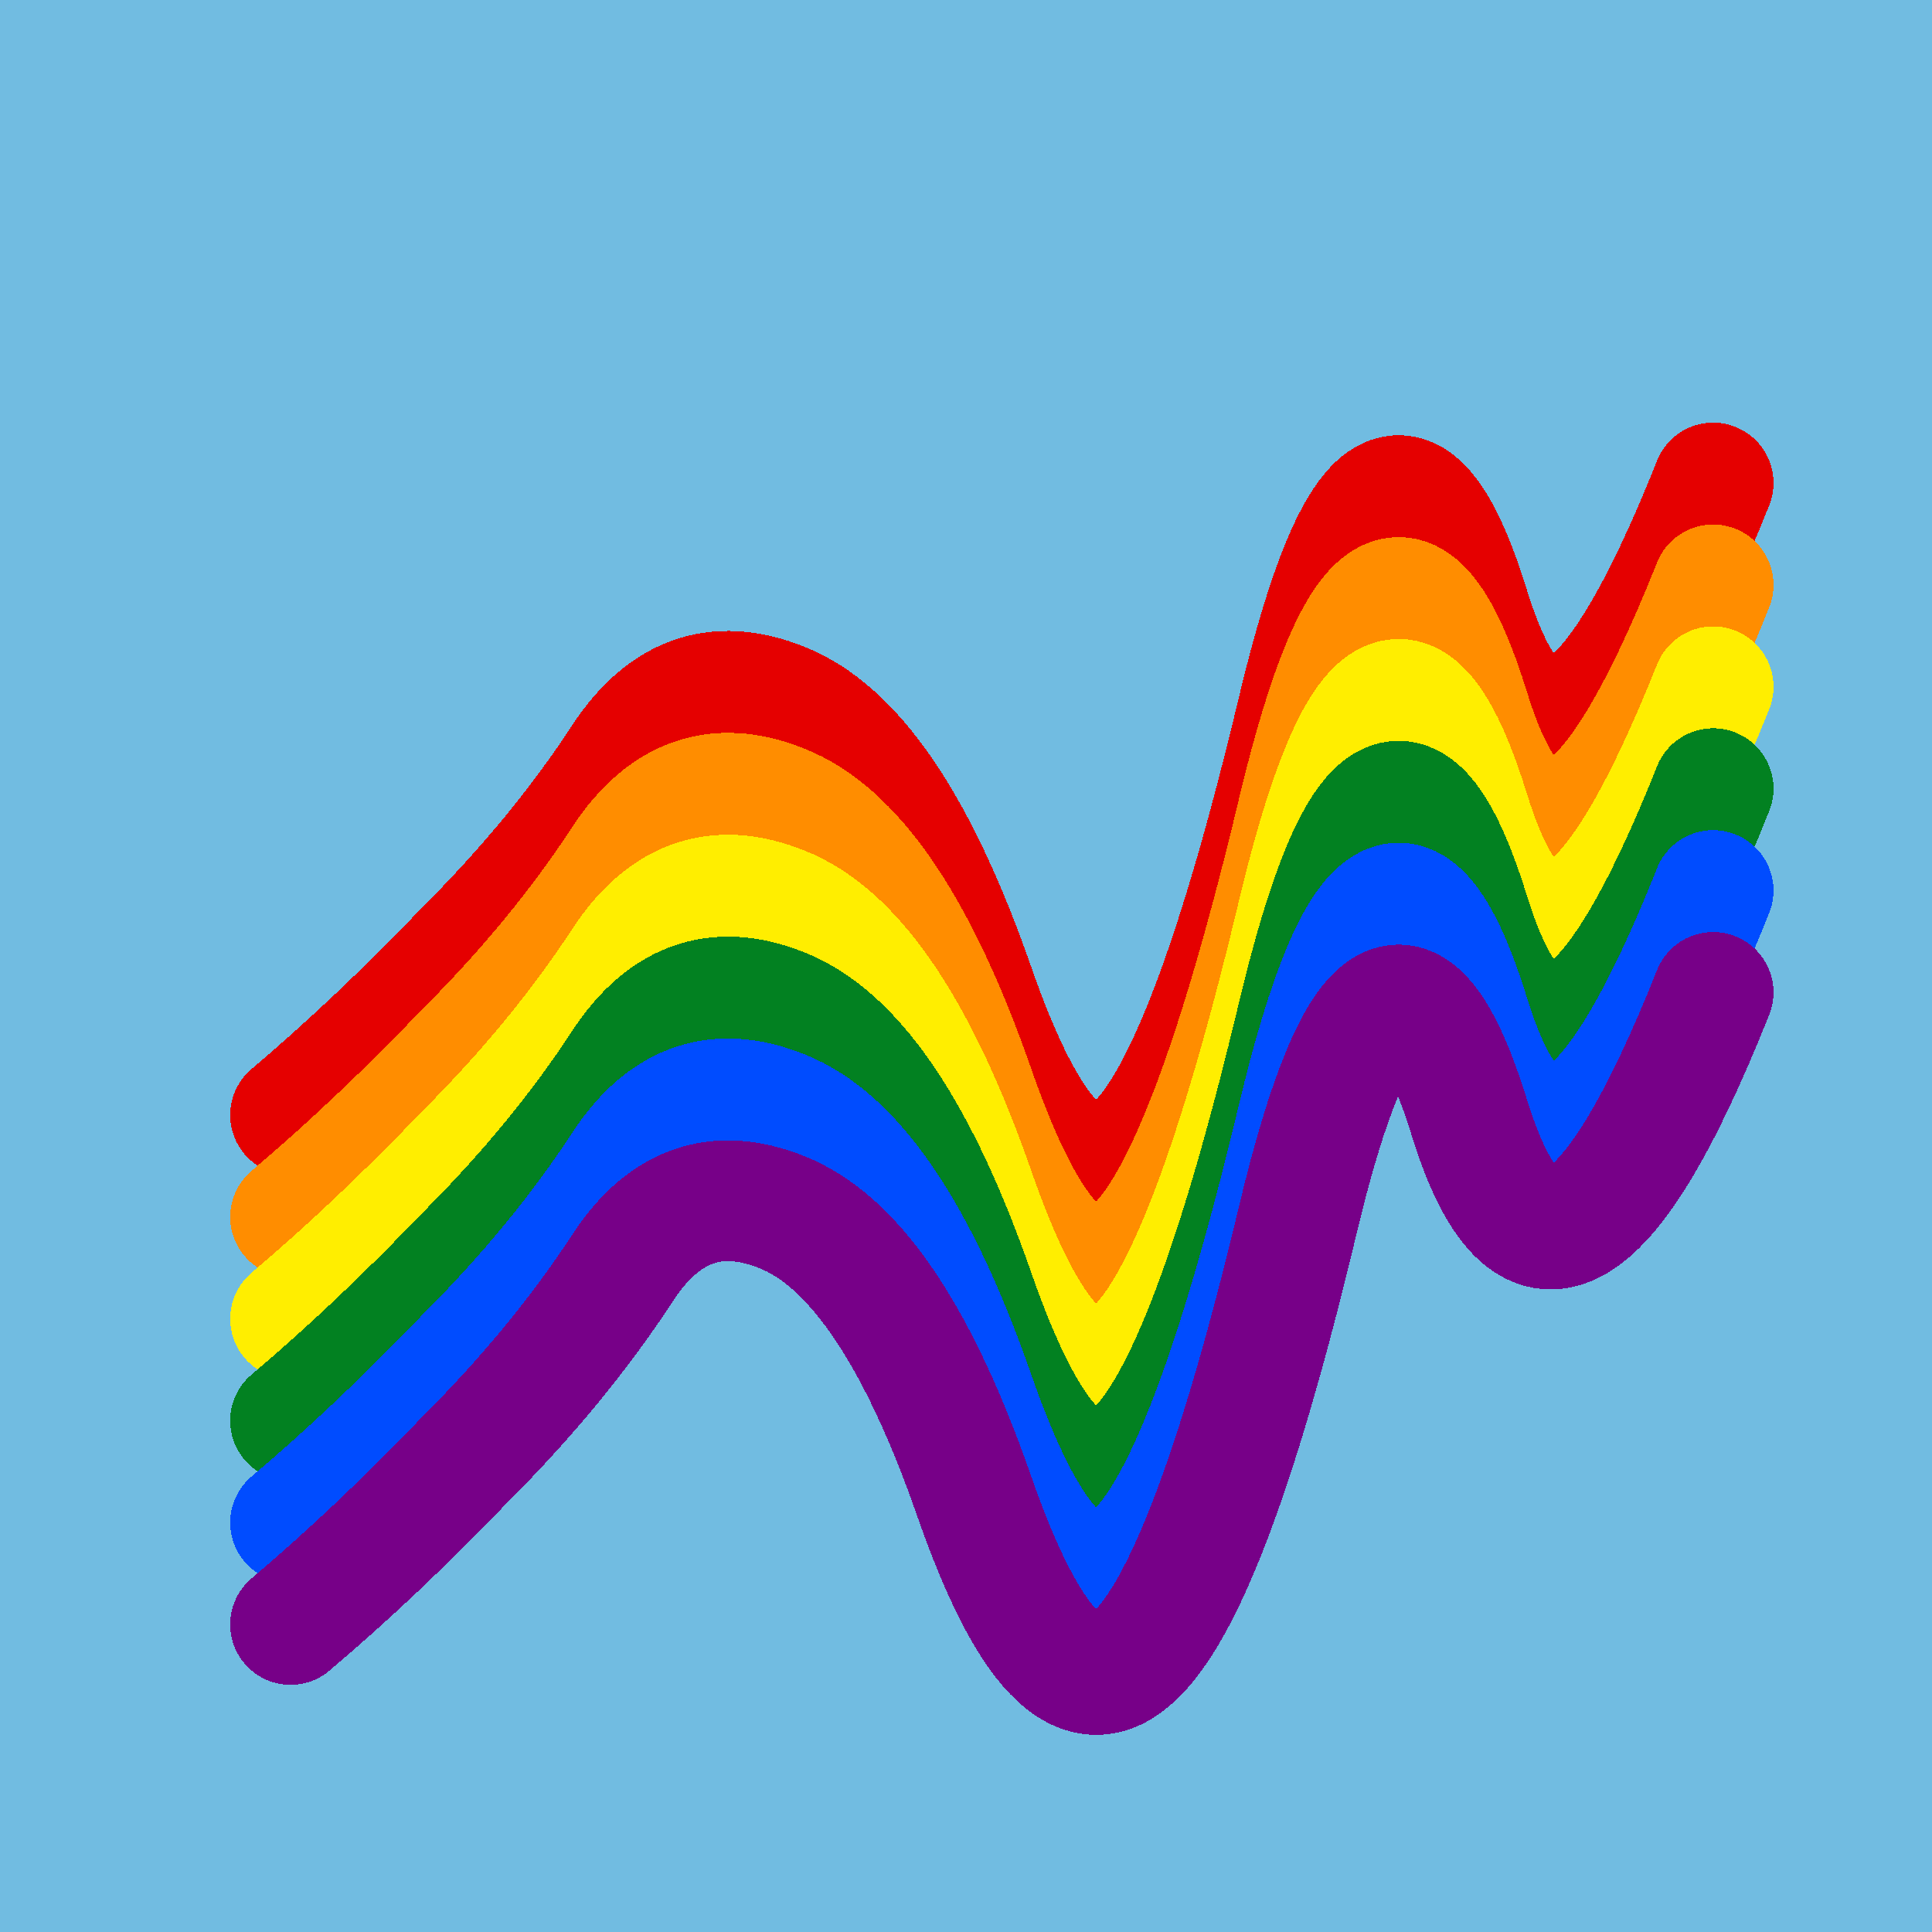
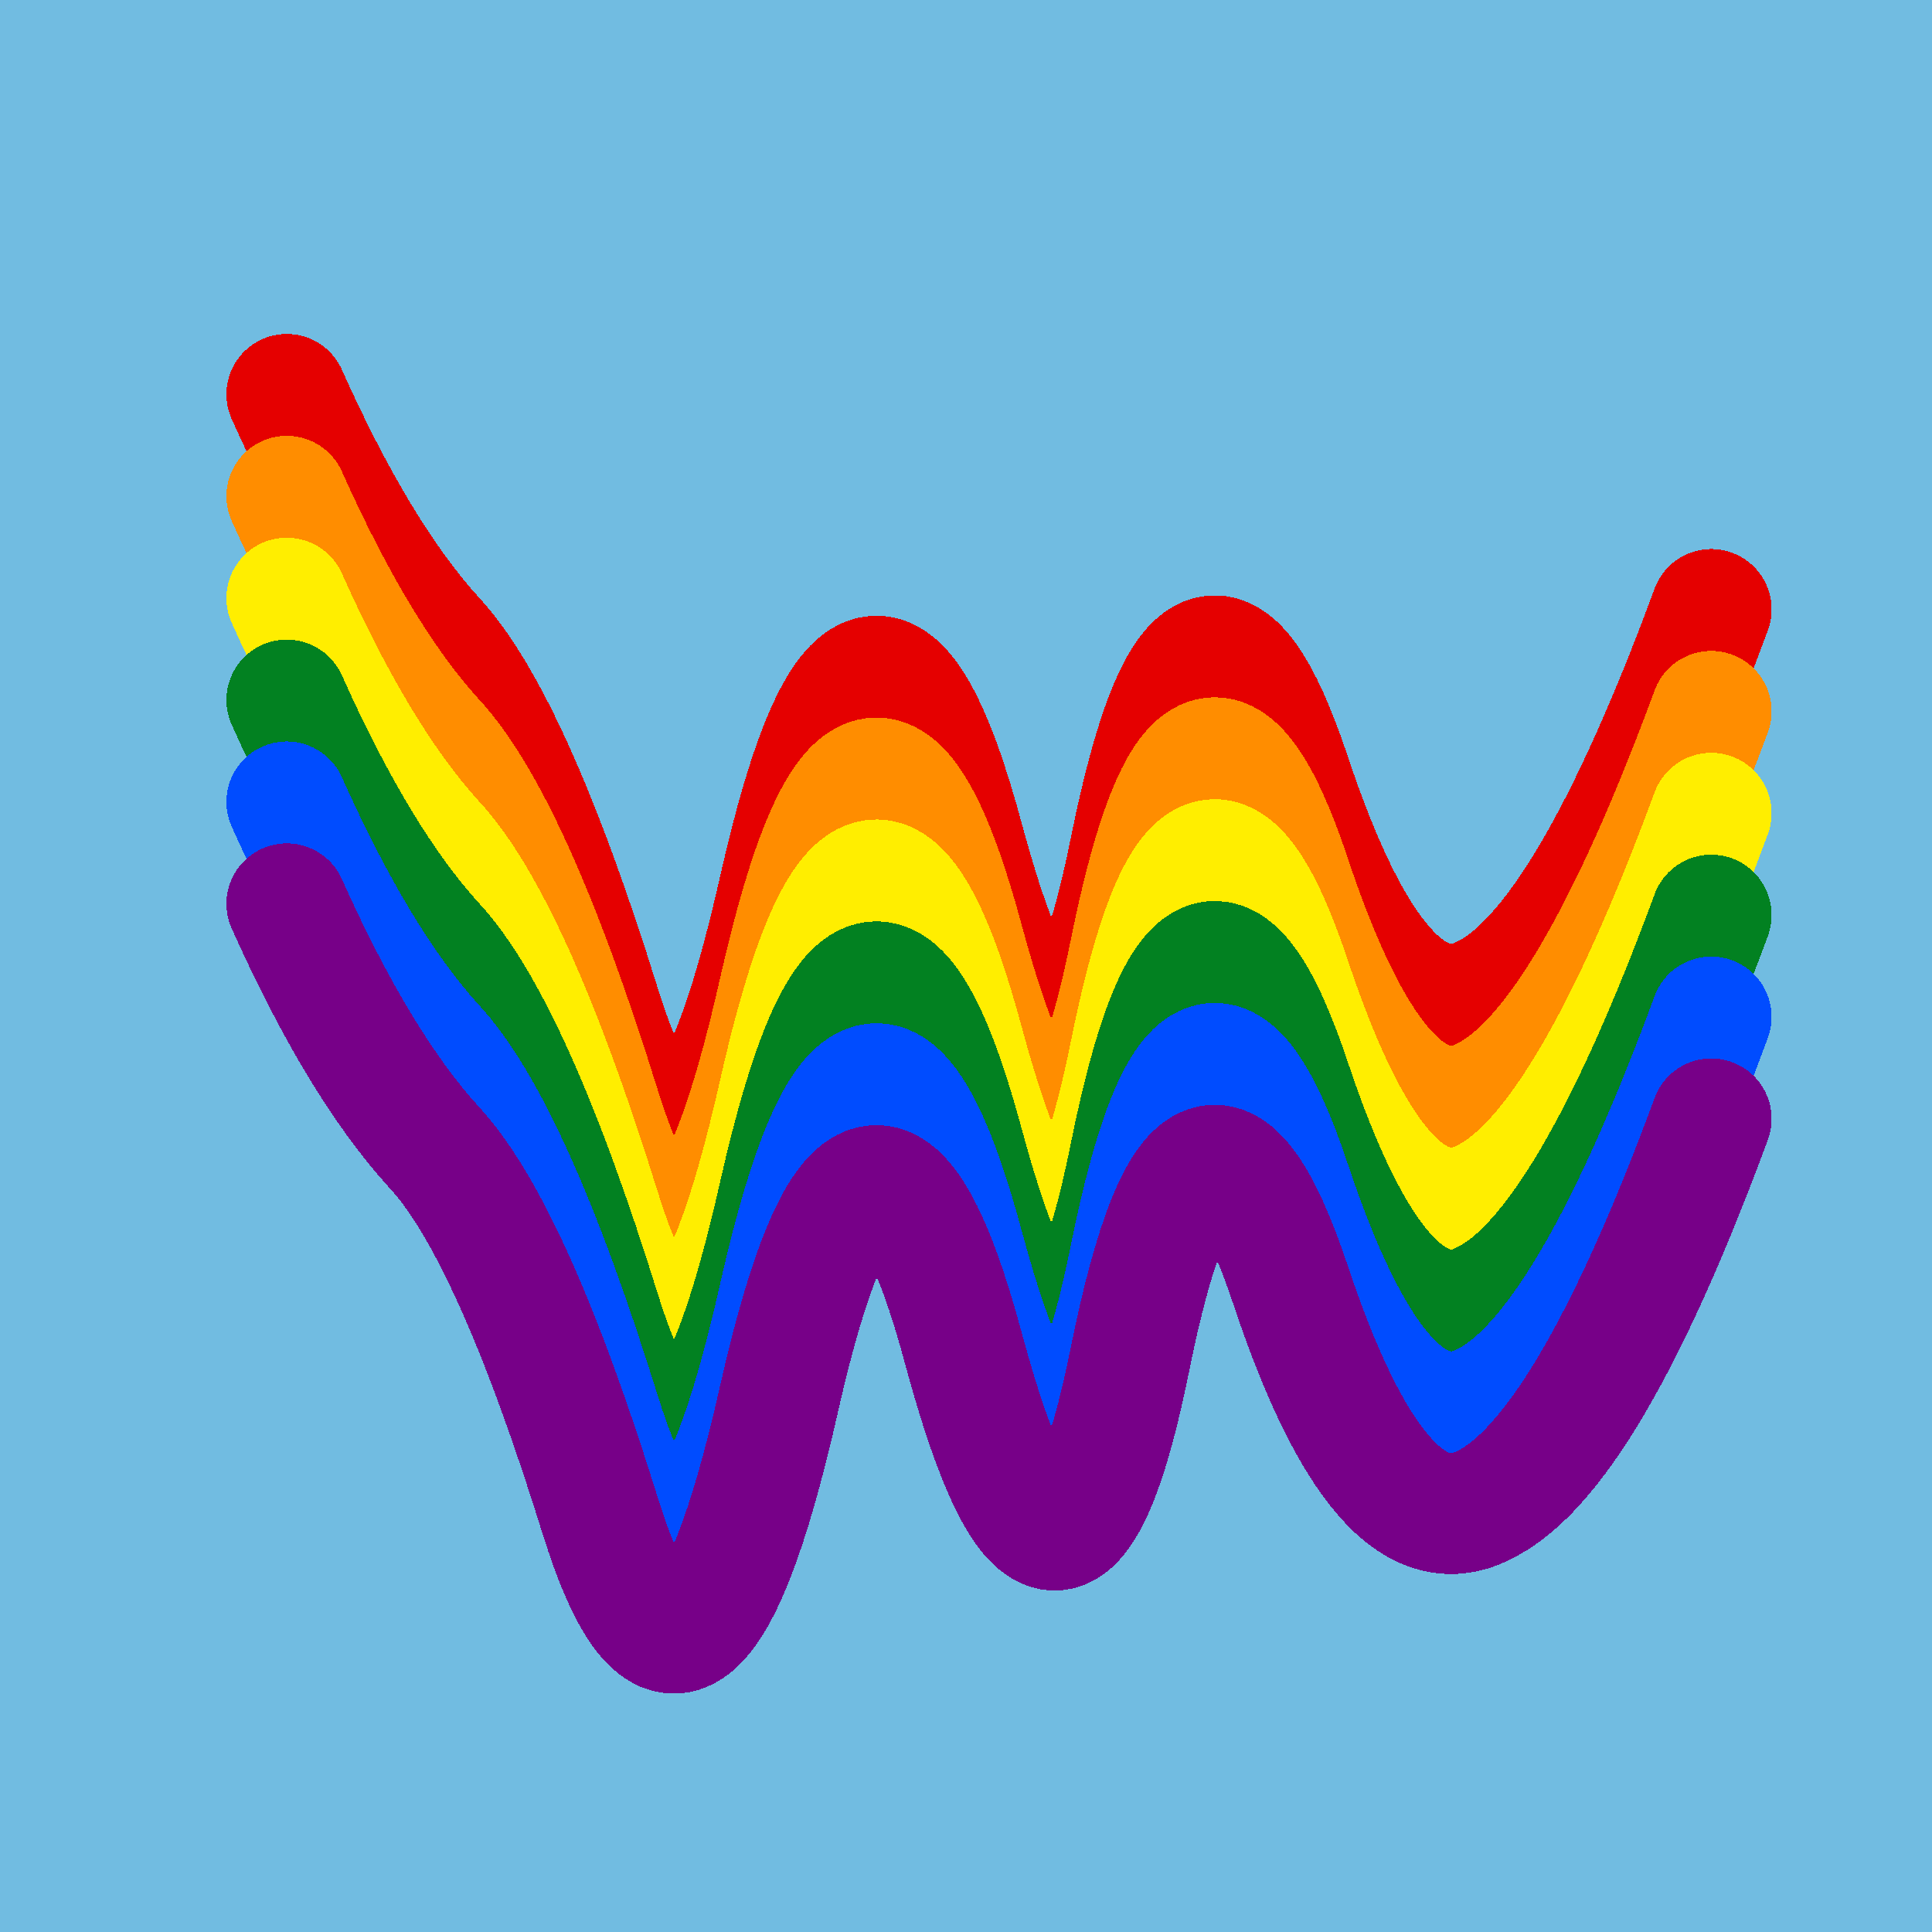
<svg xmlns="http://www.w3.org/2000/svg" width="1024" height="1024" viewBox="0 0 1024 1024" shape-rendering="crispEdges">
  <rect width="1024" height="1024" fill="#71BCE1" />
-   <path d="M154,591 Q199,553,247,503,296,454,330,402,364,350,418,374,473,399,516,522,559,646,600,609,641,573,688,376,735,180,779,323,824,467,908,256" fill="transparent" stroke="#E50000" stroke-width="64" stroke-linecap="round" transform="translate(0,0)" />
-   <path d="M154,591 Q199,553,247,503,296,454,330,402,364,350,418,374,473,399,516,522,559,646,600,609,641,573,688,376,735,180,779,323,824,467,908,256" fill="transparent" stroke="#FF8D00" stroke-width="64" stroke-linecap="round" transform="translate(0,54)" />
-   <path d="M154,591 Q199,553,247,503,296,454,330,402,364,350,418,374,473,399,516,522,559,646,600,609,641,573,688,376,735,180,779,323,824,467,908,256" fill="transparent" stroke="#FFEE00" stroke-width="64" stroke-linecap="round" transform="translate(0,108)" />
-   <path d="M154,591 Q199,553,247,503,296,454,330,402,364,350,418,374,473,399,516,522,559,646,600,609,641,573,688,376,735,180,779,323,824,467,908,256" fill="transparent" stroke="#028121" stroke-width="64" stroke-linecap="round" transform="translate(0,162)" />
-   <path d="M154,591 Q199,553,247,503,296,454,330,402,364,350,418,374,473,399,516,522,559,646,600,609,641,573,688,376,735,180,779,323,824,467,908,256" fill="transparent" stroke="#004CFF" stroke-width="64" stroke-linecap="round" transform="translate(0,216)" />
-   <path d="M154,591 Q199,553,247,503,296,454,330,402,364,350,418,374,473,399,516,522,559,646,600,609,641,573,688,376,735,180,779,323,824,467,908,256" fill="transparent" stroke="#770088" stroke-width="64" stroke-linecap="round" transform="translate(0,270)" />
+   <path d="M152,209 Q190,294,230,338,271,382,318,533,365,684,413,471,461,259,511,446,562,634,599,450,636,267,684,411,732,555,786,528,841,502,907,323" fill="transparent" stroke="#E50000" stroke-width="64" stroke-linecap="round" transform="translate(0,0)" />
+   <path d="M152,209 Q190,294,230,338,271,382,318,533,365,684,413,471,461,259,511,446,562,634,599,450,636,267,684,411,732,555,786,528,841,502,907,323" fill="transparent" stroke="#FF8D00" stroke-width="64" stroke-linecap="round" transform="translate(0,54)" />
+   <path d="M152,209 Q190,294,230,338,271,382,318,533,365,684,413,471,461,259,511,446,562,634,599,450,636,267,684,411,732,555,786,528,841,502,907,323" fill="transparent" stroke="#FFEE00" stroke-width="64" stroke-linecap="round" transform="translate(0,108)" />
+   <path d="M152,209 Q190,294,230,338,271,382,318,533,365,684,413,471,461,259,511,446,562,634,599,450,636,267,684,411,732,555,786,528,841,502,907,323" fill="transparent" stroke="#028121" stroke-width="64" stroke-linecap="round" transform="translate(0,162)" />
+   <path d="M152,209 Q190,294,230,338,271,382,318,533,365,684,413,471,461,259,511,446,562,634,599,450,636,267,684,411,732,555,786,528,841,502,907,323" fill="transparent" stroke="#004CFF" stroke-width="64" stroke-linecap="round" transform="translate(0,216)" />
+   <path d="M152,209 Q190,294,230,338,271,382,318,533,365,684,413,471,461,259,511,446,562,634,599,450,636,267,684,411,732,555,786,528,841,502,907,323" fill="transparent" stroke="#770088" stroke-width="64" stroke-linecap="round" transform="translate(0,270)" />
</svg>
